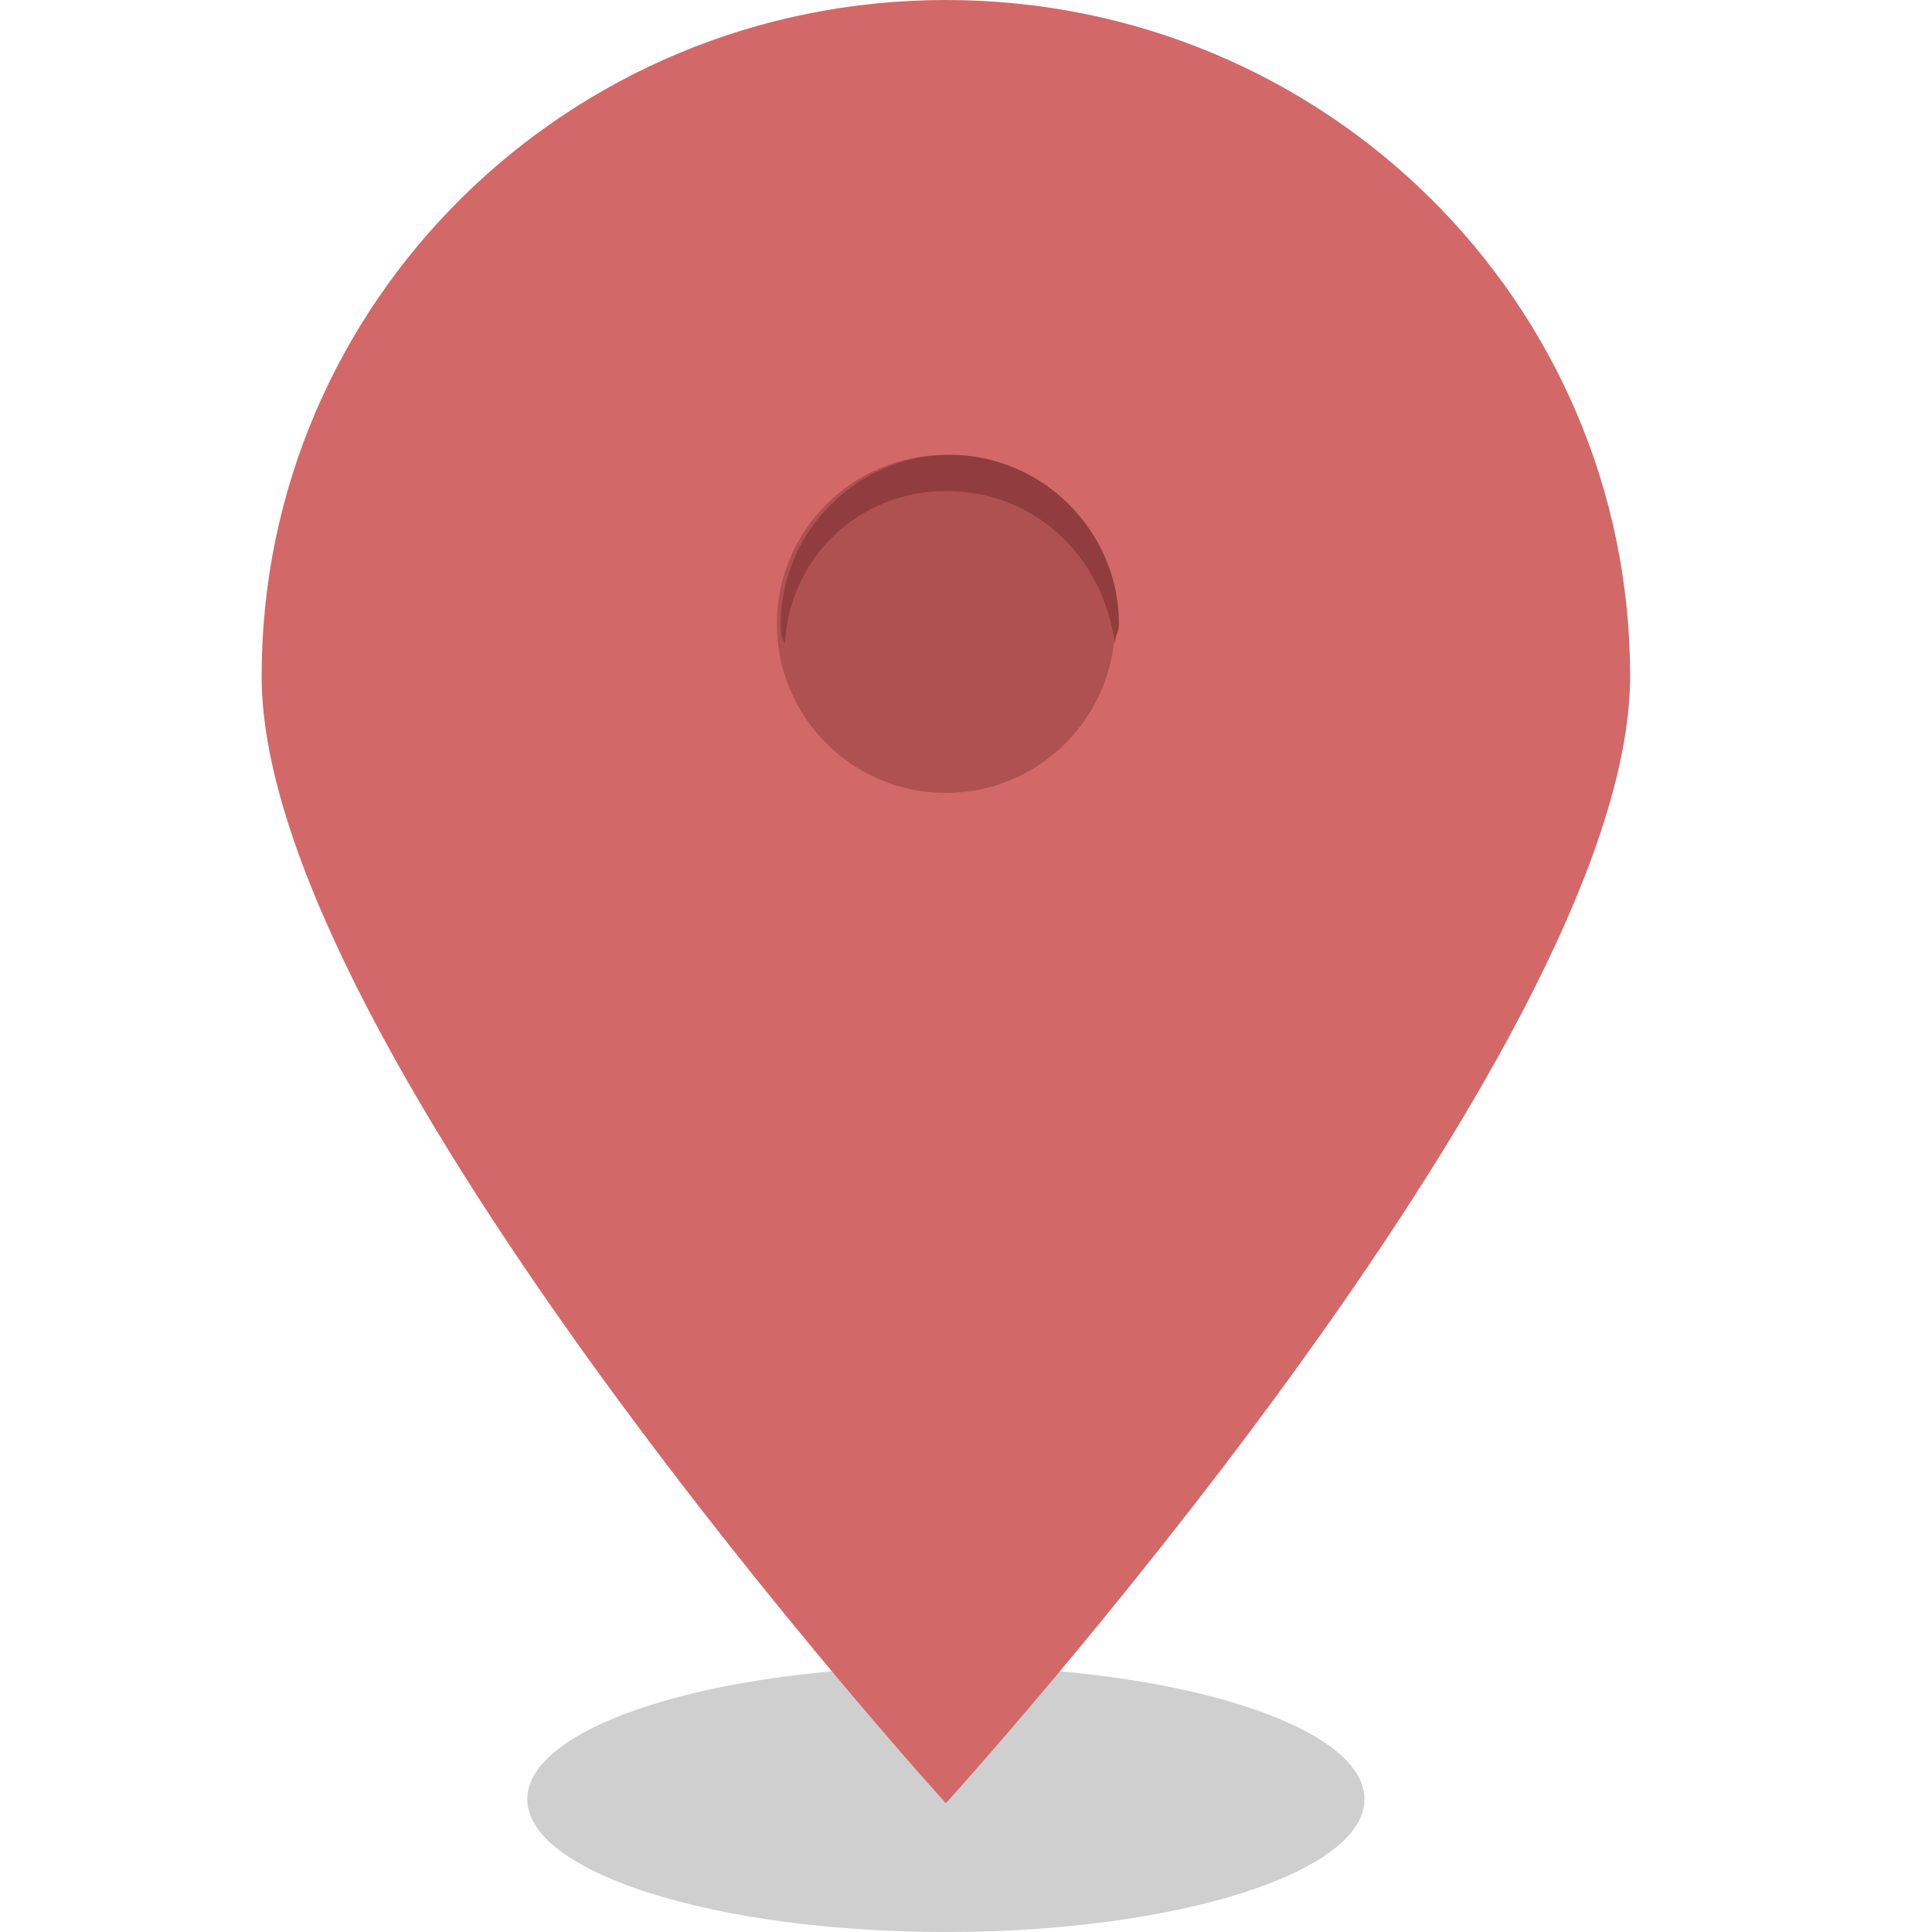
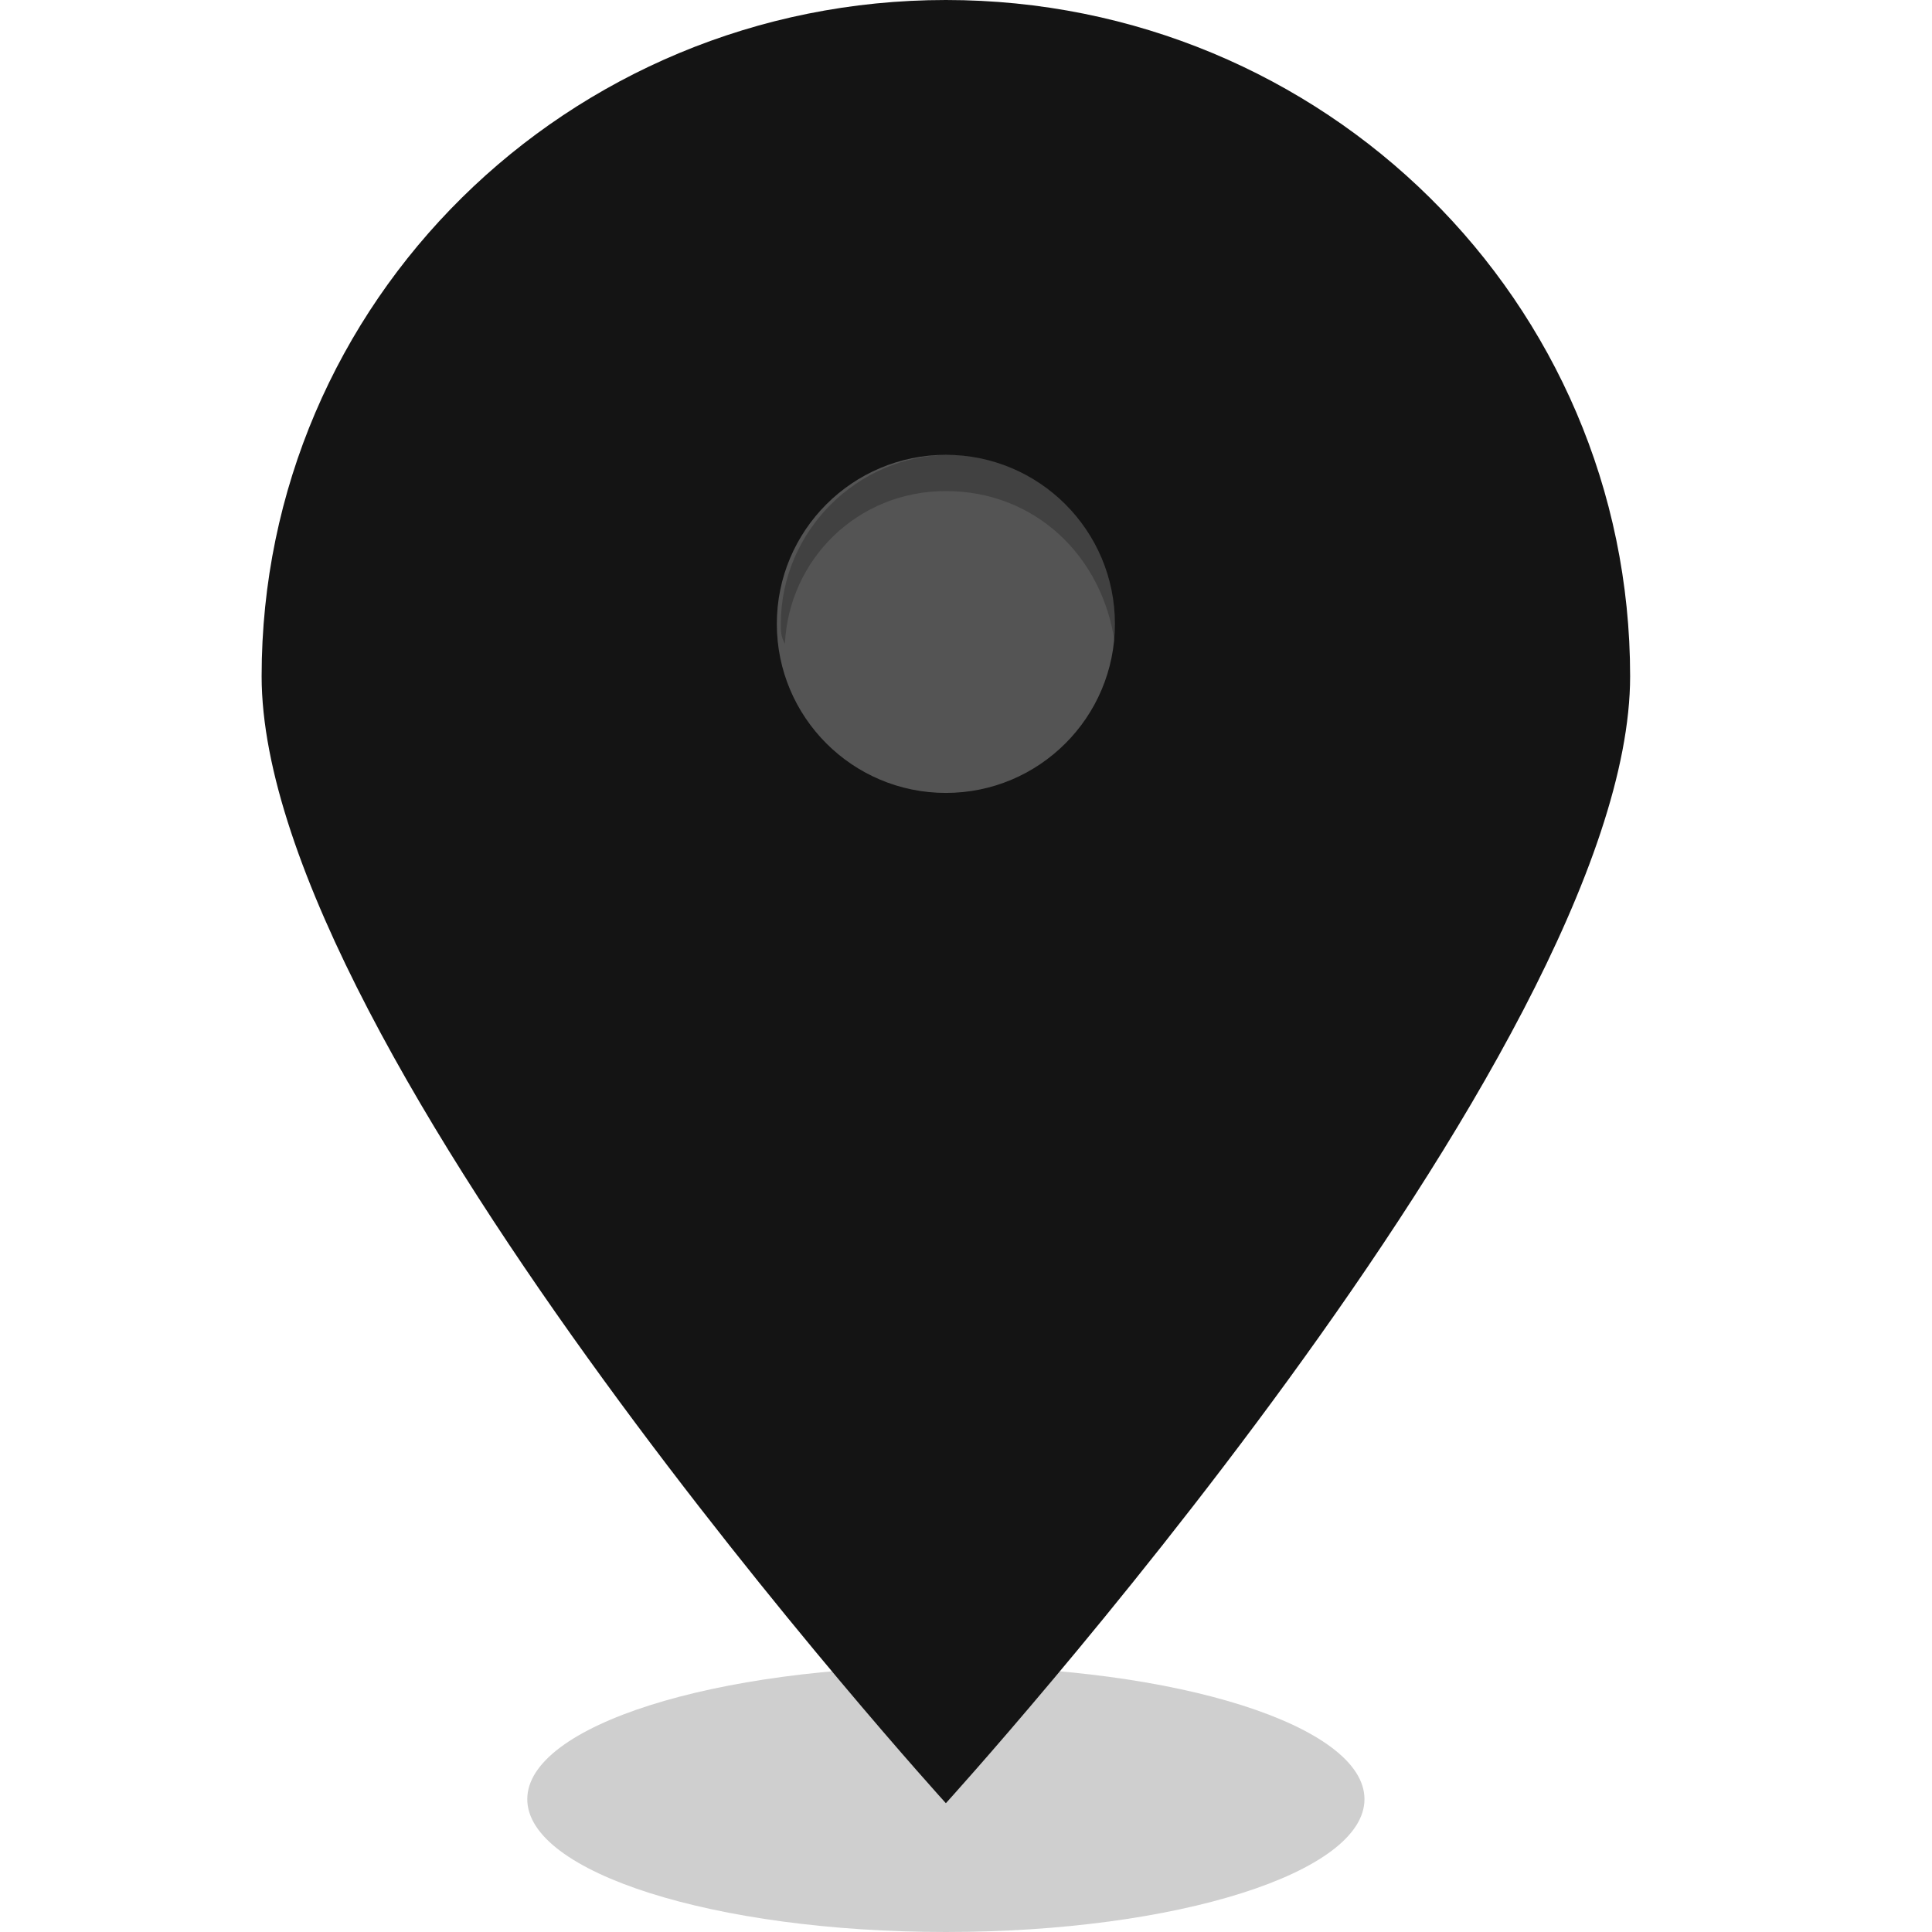
- <svg xmlns="http://www.w3.org/2000/svg" version="1.1" id="Layer_1" x="0px" y="0px" width="48px" height="48px" viewBox="0 0 48 48" style="enable-background:new 0 0 48 48;" xml:space="preserve">
-   <style type="text/css">
- 	.st0{opacity:0.19;}
- 	.st1{fill:#D36868;}
- 	.st2{fill:#AF5151;}
- 	.st3{fill:#913D3D;}
- </style>
-   <ellipse class="st0" cx="23.5" cy="44.7" rx="10.4" ry="3.3" />
-   <path class="st1" d="M23.5,0c-9.4,0-17,7.5-17,16.8s17,28,17,28s17-18.7,17-28S32.9,0,23.5,0z" />
-   <circle class="st2" cx="23.5" cy="15.5" r="4.2" />
-   <path class="st3" d="M23.5,12.2c2.2,0,3.9,1.6,4.2,3.8c0-0.2,0.1-0.3,0.1-0.5c0-2.3-1.9-4.2-4.2-4.2s-4.2,1.9-4.2,4.2  c0,0.2,0,0.3,0.1,0.5C19.6,13.9,21.3,12.2,23.5,12.2z" />
+ <svg xmlns="http://www.w3.org/2000/svg" version="1.1" id="Layer_1" x="0px" y="0px" width="48px" height="48px" viewBox="0 0 48 48" enable-background="new 0 0 48 48" xml:space="preserve">
+   <ellipse opacity="0.19" enable-background="new    " cx="23.5" cy="44.7" rx="10.4" ry="3.3" />
+   <path fill="#141414" d="M23.5,0c-9.4,0-17,7.5-17,16.8s17,28,17,28s17-18.7,17-28S32.9,0,23.5,0z" />
+   <circle fill="#545454" cx="23.5" cy="15.5" r="4.2" />
+   <path opacity="0.3" fill="#141414" d="M23.5,12.2c2.2,0,3.9,1.6,4.2,3.8c0-0.2,0.1-0.3,0.1-0.5c0-2.3-1.899-4.2-4.2-4.2  s-4.2,1.9-4.2,4.2c0,0.2,0,0.3,0.1,0.5C19.6,13.9,21.3,12.2,23.5,12.2z" />
</svg>
